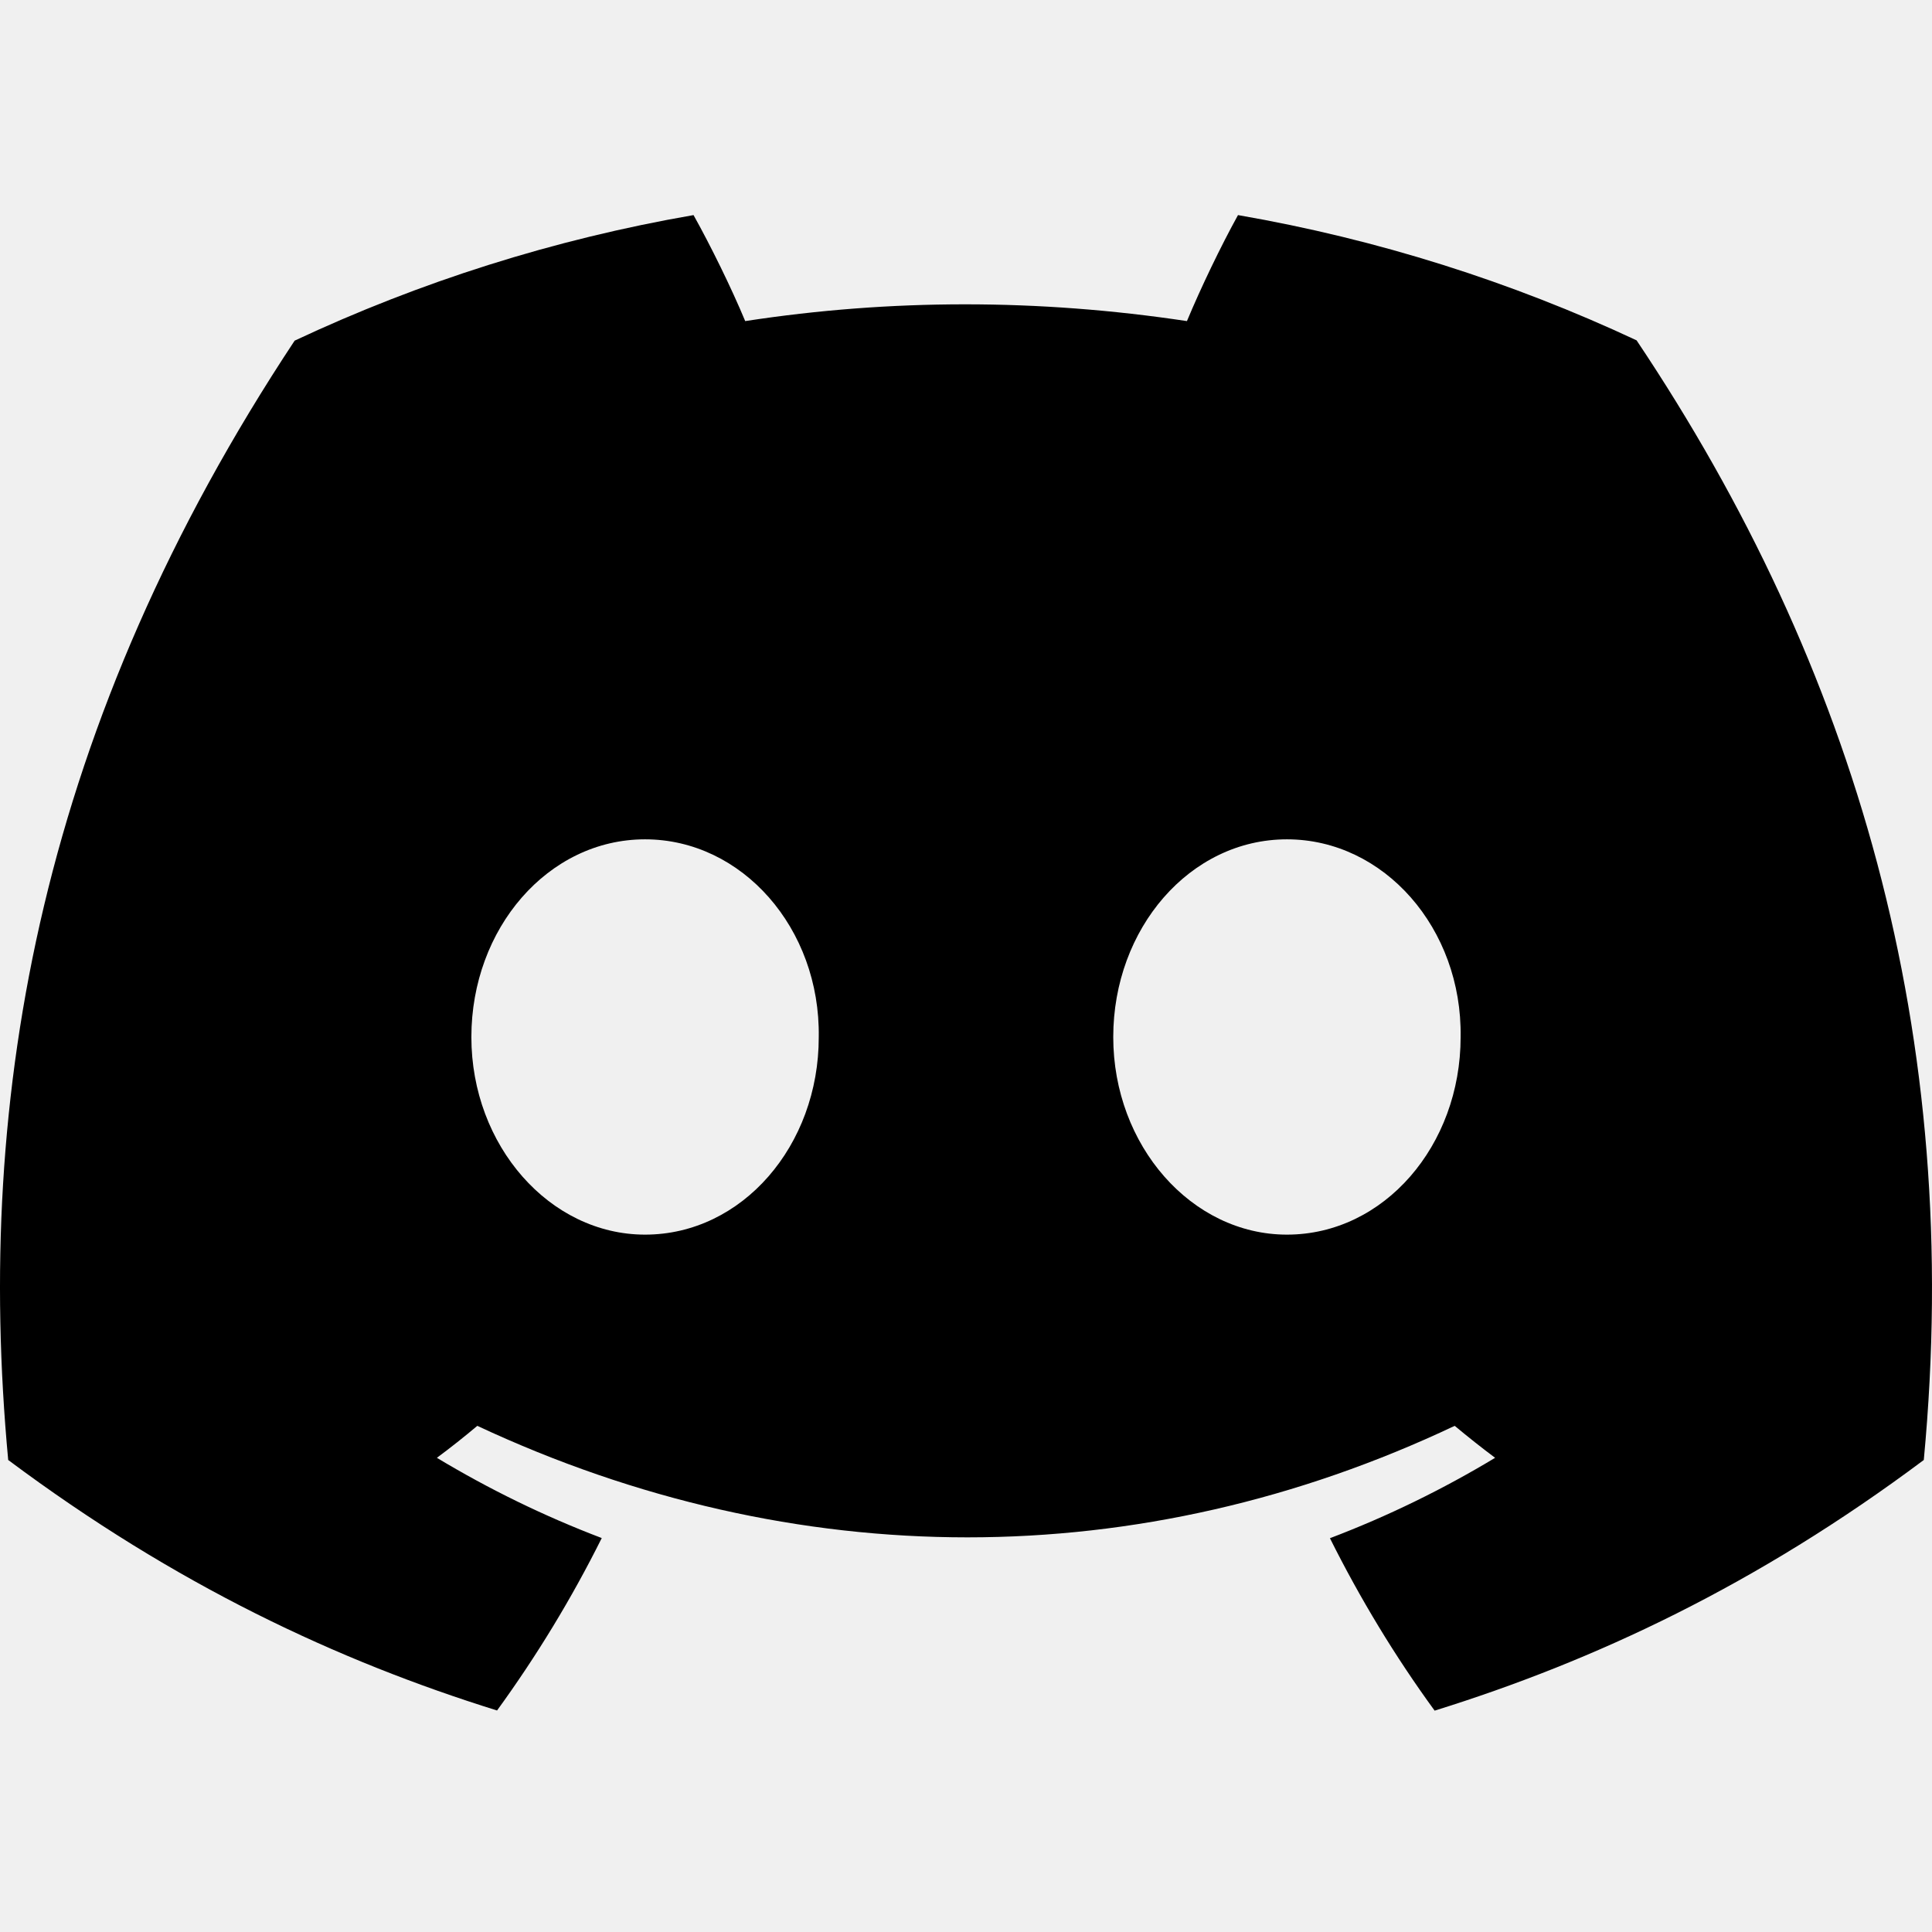
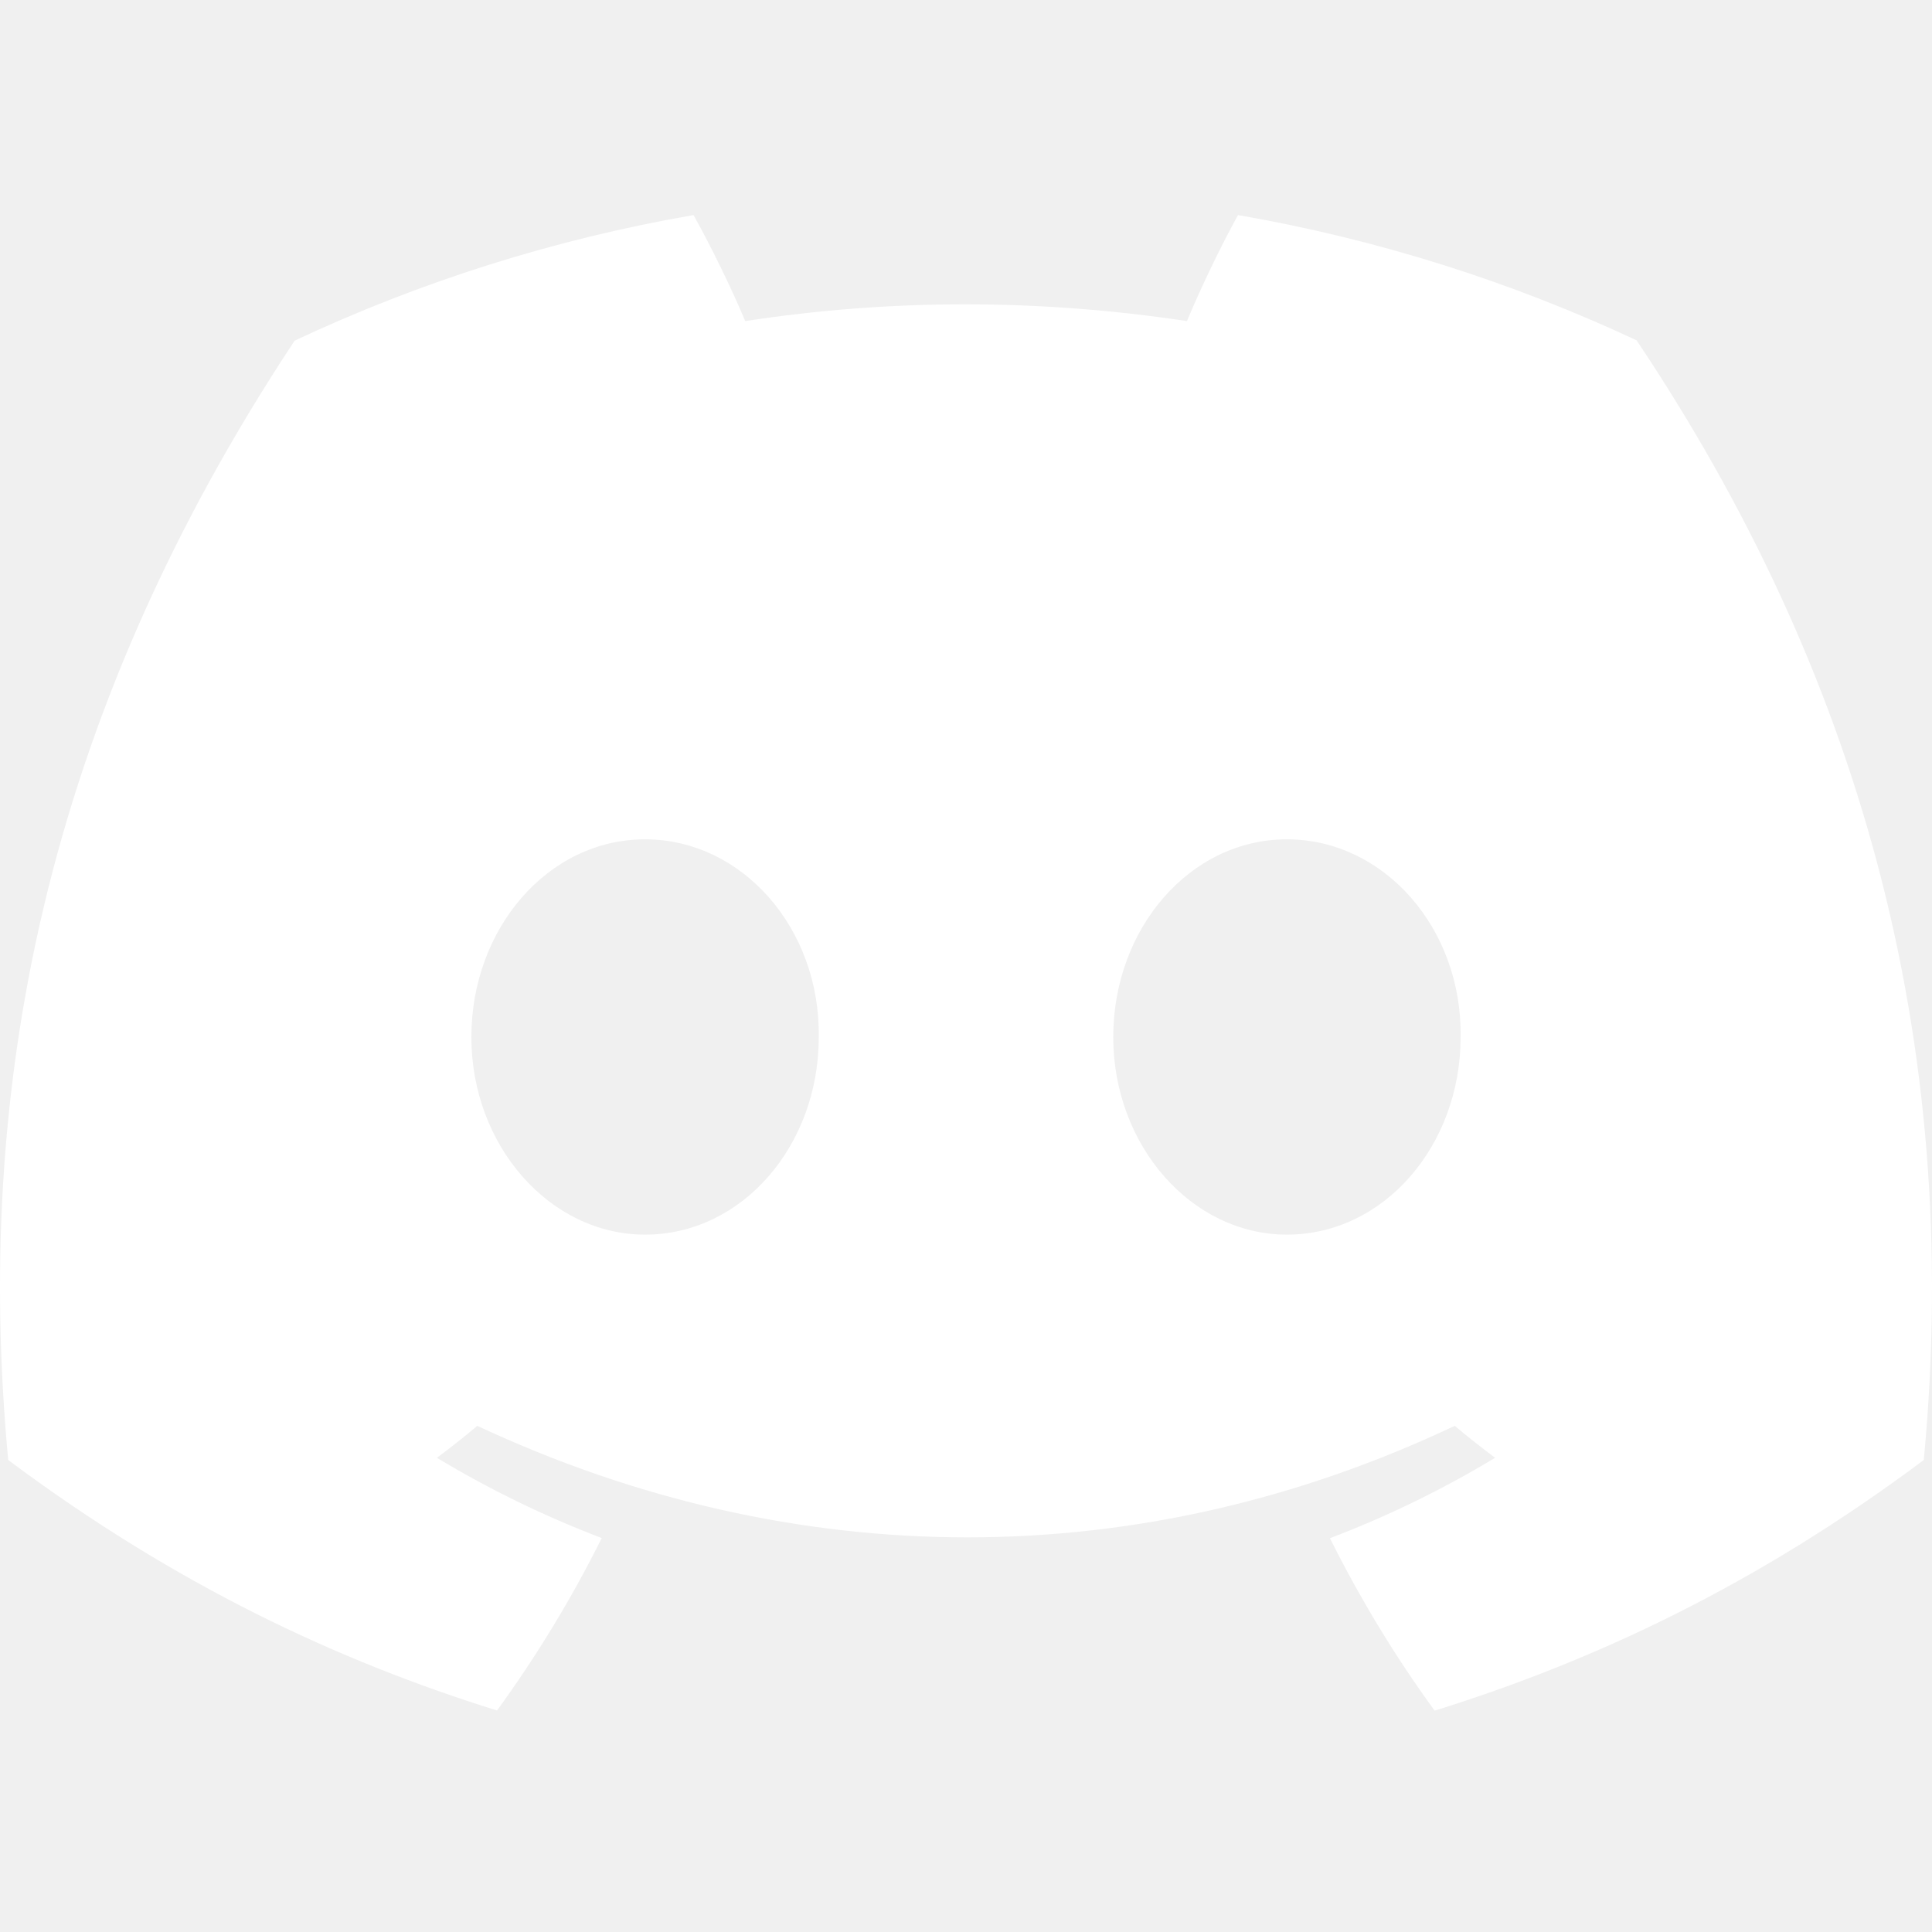
<svg xmlns="http://www.w3.org/2000/svg" width="800px" height="800px" viewBox="0 -28.5 256 256" version="1.1" preserveAspectRatio="xMidYMid" fill="#000000">
  <g id="SVGRepo_bgCarrier" stroke-width="0" />
  <g id="SVGRepo_tracerCarrier" stroke-linecap="round" stroke-linejoin="round" />
  <g id="SVGRepo_iconCarrier">
    <g>
-       <path d="M216.856,16.597 C200.285,8.843 182.566,3.208 164.042,0 C161.767,4.113 159.109,9.645 157.276,14.046 C137.584,11.085 118.073,11.085 98.743,14.046 C96.911,9.645 94.193,4.113 91.897,0 C73.353,3.208 55.613,8.864 39.042,16.638 C5.618,67.147 -3.443,116.401 1.087,164.956 C23.256,181.511 44.74,191.568 65.862,198.149 C71.077,190.971 75.728,183.341 79.735,175.3 C72.104,172.401 64.795,168.822 57.889,164.668 C59.721,163.311 61.513,161.891 63.245,160.431 C105.367,180.133 151.135,180.133 192.755,160.431 C194.506,161.891 196.298,163.311 198.11,164.668 C191.184,168.843 183.855,172.421 176.224,175.321 C180.23,183.341 184.862,190.992 190.097,198.169 C211.239,191.588 232.743,181.532 254.912,164.956 C260.228,108.668 245.831,59.866 216.856,16.597 Z M85.474,135.095 C72.829,135.095 62.459,123.29 62.459,108.915 C62.459,94.54 72.608,82.715 85.474,82.715 C98.341,82.715 108.71,94.519 108.489,108.915 C108.509,123.29 98.341,135.095 85.474,135.095 Z M170.525,135.095 C157.88,135.095 147.511,123.29 147.511,108.915 C147.511,94.54 157.659,82.715 170.525,82.715 C183.392,82.715 193.761,94.519 193.54,108.915 C193.54,123.29 183.392,135.095 170.525,135.095 Z" fill="#000000" fill-rule="nonzero"> </path>
+       <path d="M216.856,16.597 C200.285,8.843 182.566,3.208 164.042,0 C161.767,4.113 159.109,9.645 157.276,14.046 C137.584,11.085 118.073,11.085 98.743,14.046 C96.911,9.645 94.193,4.113 91.897,0 C73.353,3.208 55.613,8.864 39.042,16.638 C5.618,67.147 -3.443,116.401 1.087,164.956 C23.256,181.511 44.74,191.568 65.862,198.149 C71.077,190.971 75.728,183.341 79.735,175.3 C72.104,172.401 64.795,168.822 57.889,164.668 C59.721,163.311 61.513,161.891 63.245,160.431 C105.367,180.133 151.135,180.133 192.755,160.431 C194.506,161.891 196.298,163.311 198.11,164.668 C191.184,168.843 183.855,172.421 176.224,175.321 C180.23,183.341 184.862,190.992 190.097,198.169 C211.239,191.588 232.743,181.532 254.912,164.956 C260.228,108.668 245.831,59.866 216.856,16.597 Z M85.474,135.095 C72.829,135.095 62.459,123.29 62.459,108.915 C62.459,94.54 72.608,82.715 85.474,82.715 C98.341,82.715 108.71,94.519 108.489,108.915 C108.509,123.29 98.341,135.095 85.474,135.095 Z M170.525,135.095 C157.88,135.095 147.511,123.29 147.511,108.915 C147.511,94.54 157.659,82.715 170.525,82.715 C183.392,82.715 193.761,94.519 193.54,108.915 C193.54,123.29 183.392,135.095 170.525,135.095 Z" fill="#ffffff" fill-rule="nonzero"> </path>
    </g>
  </g>
</svg>
